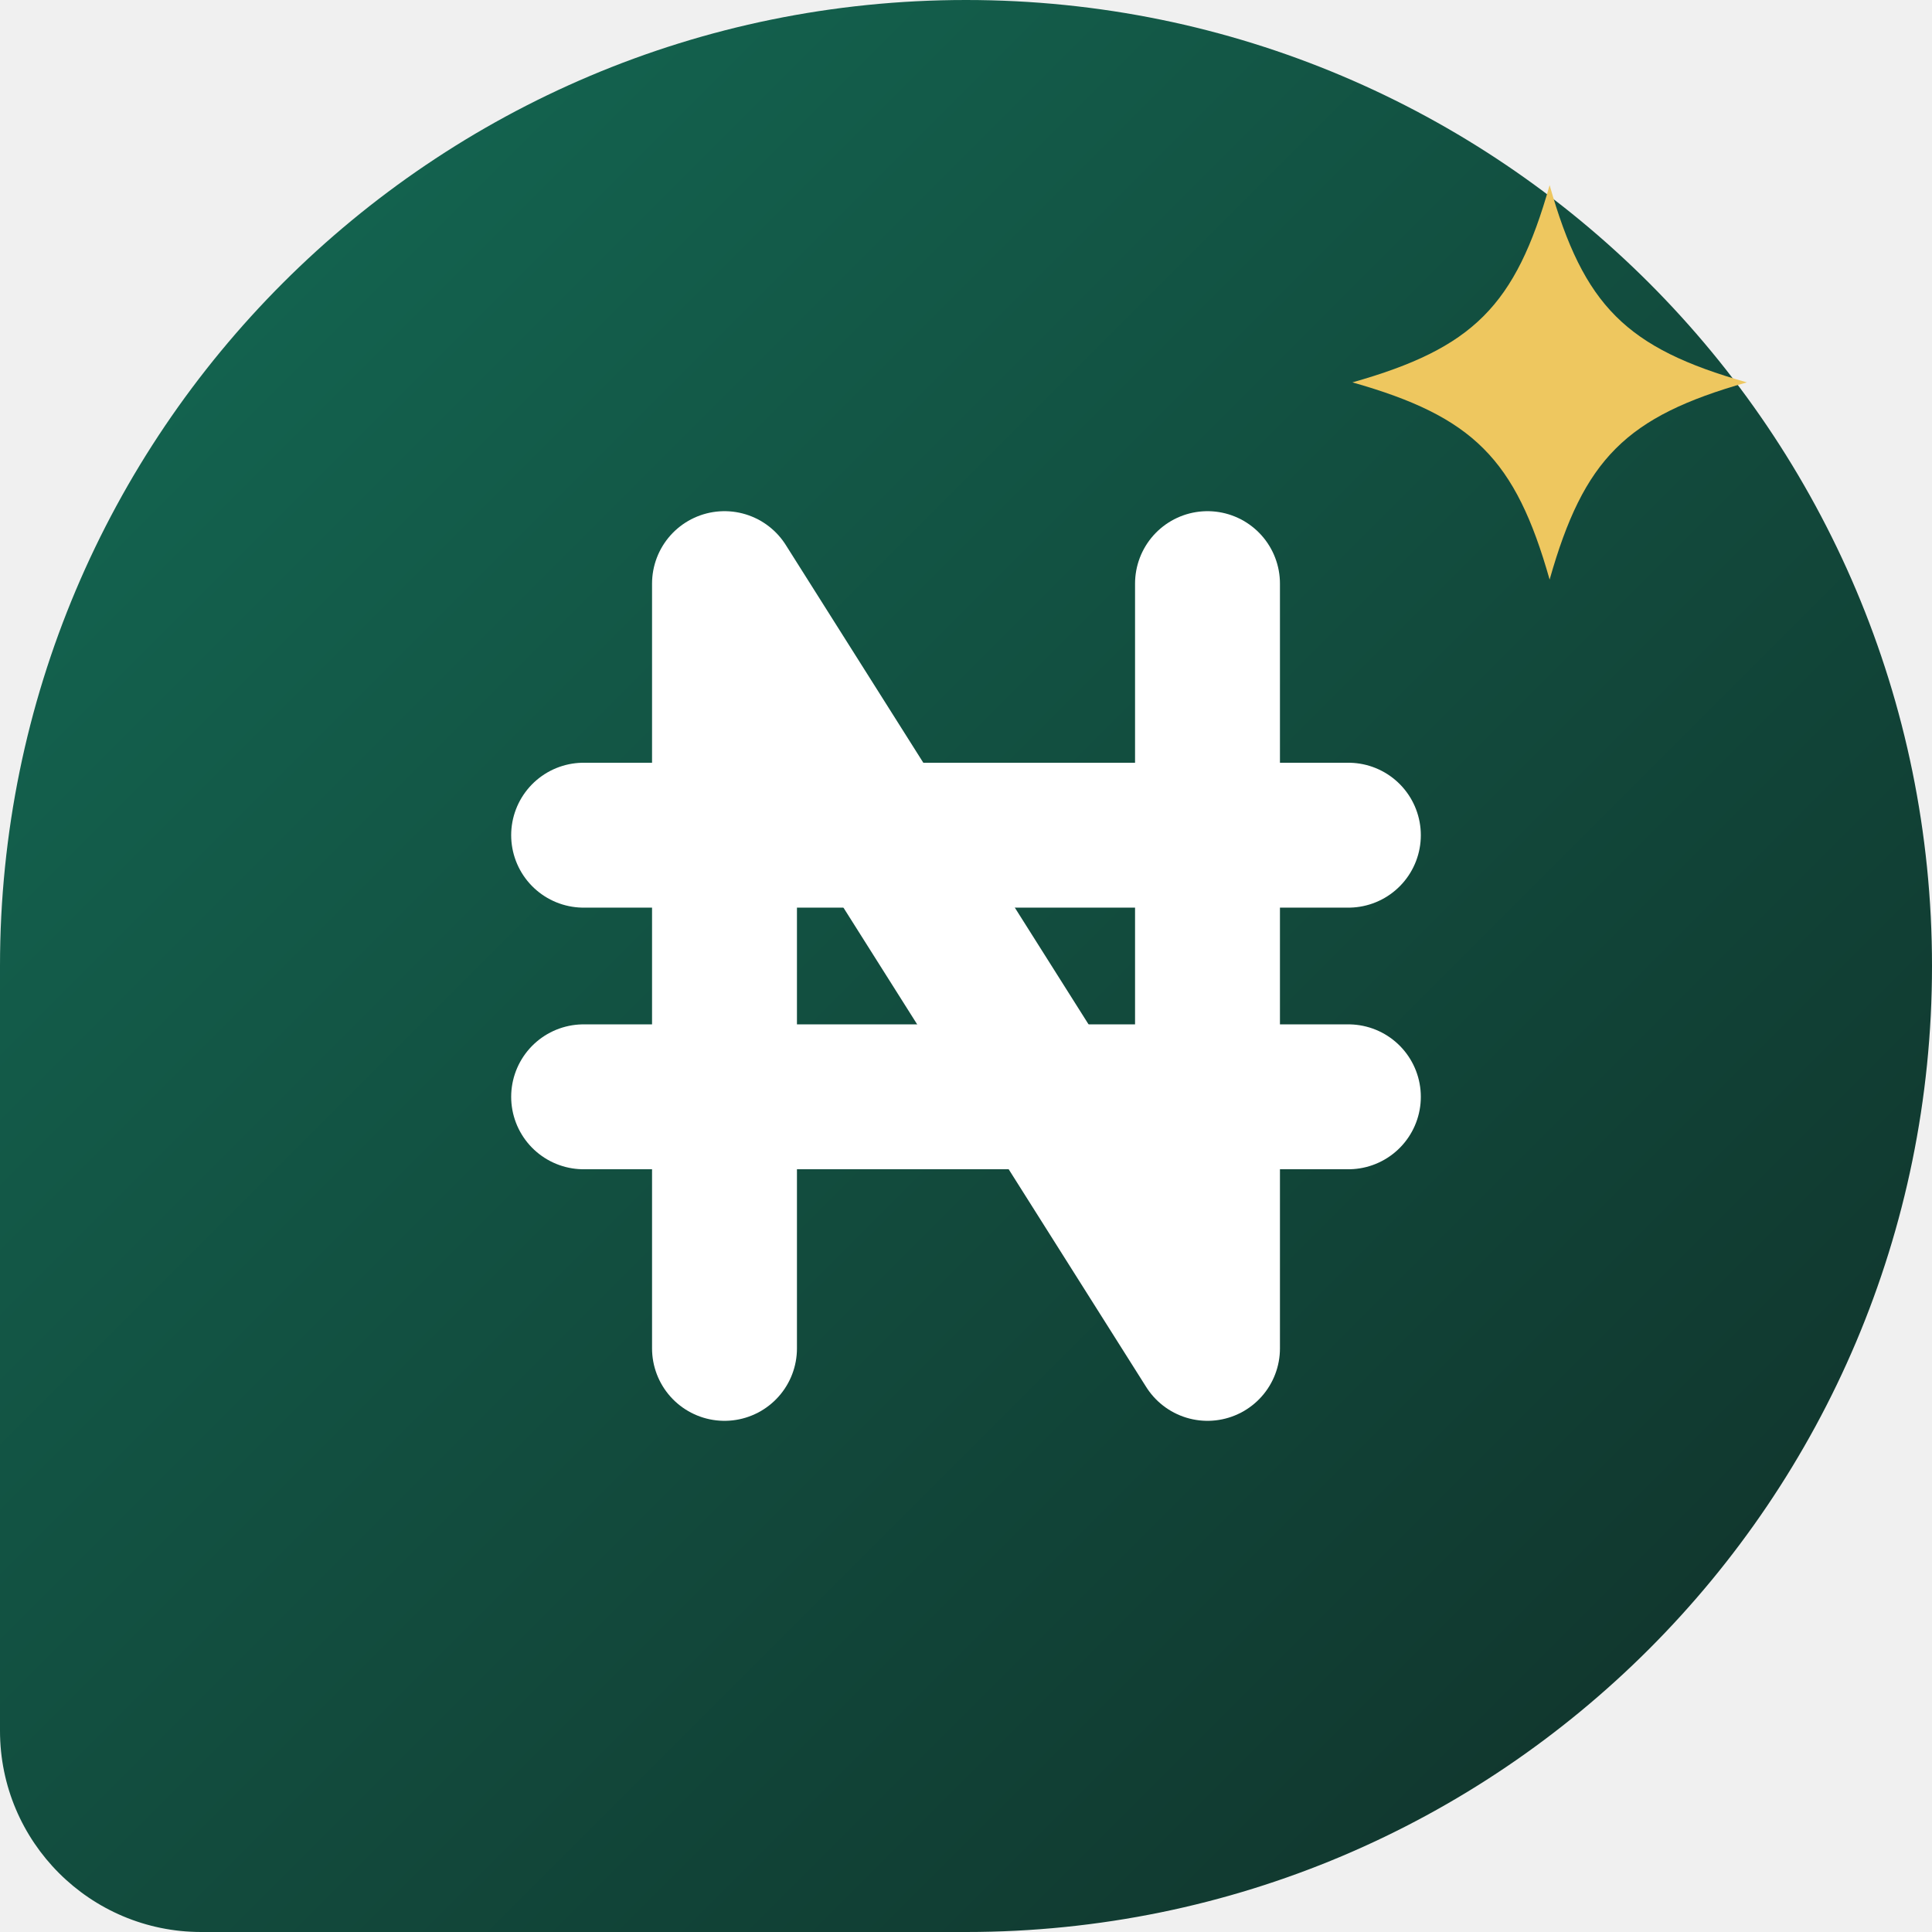
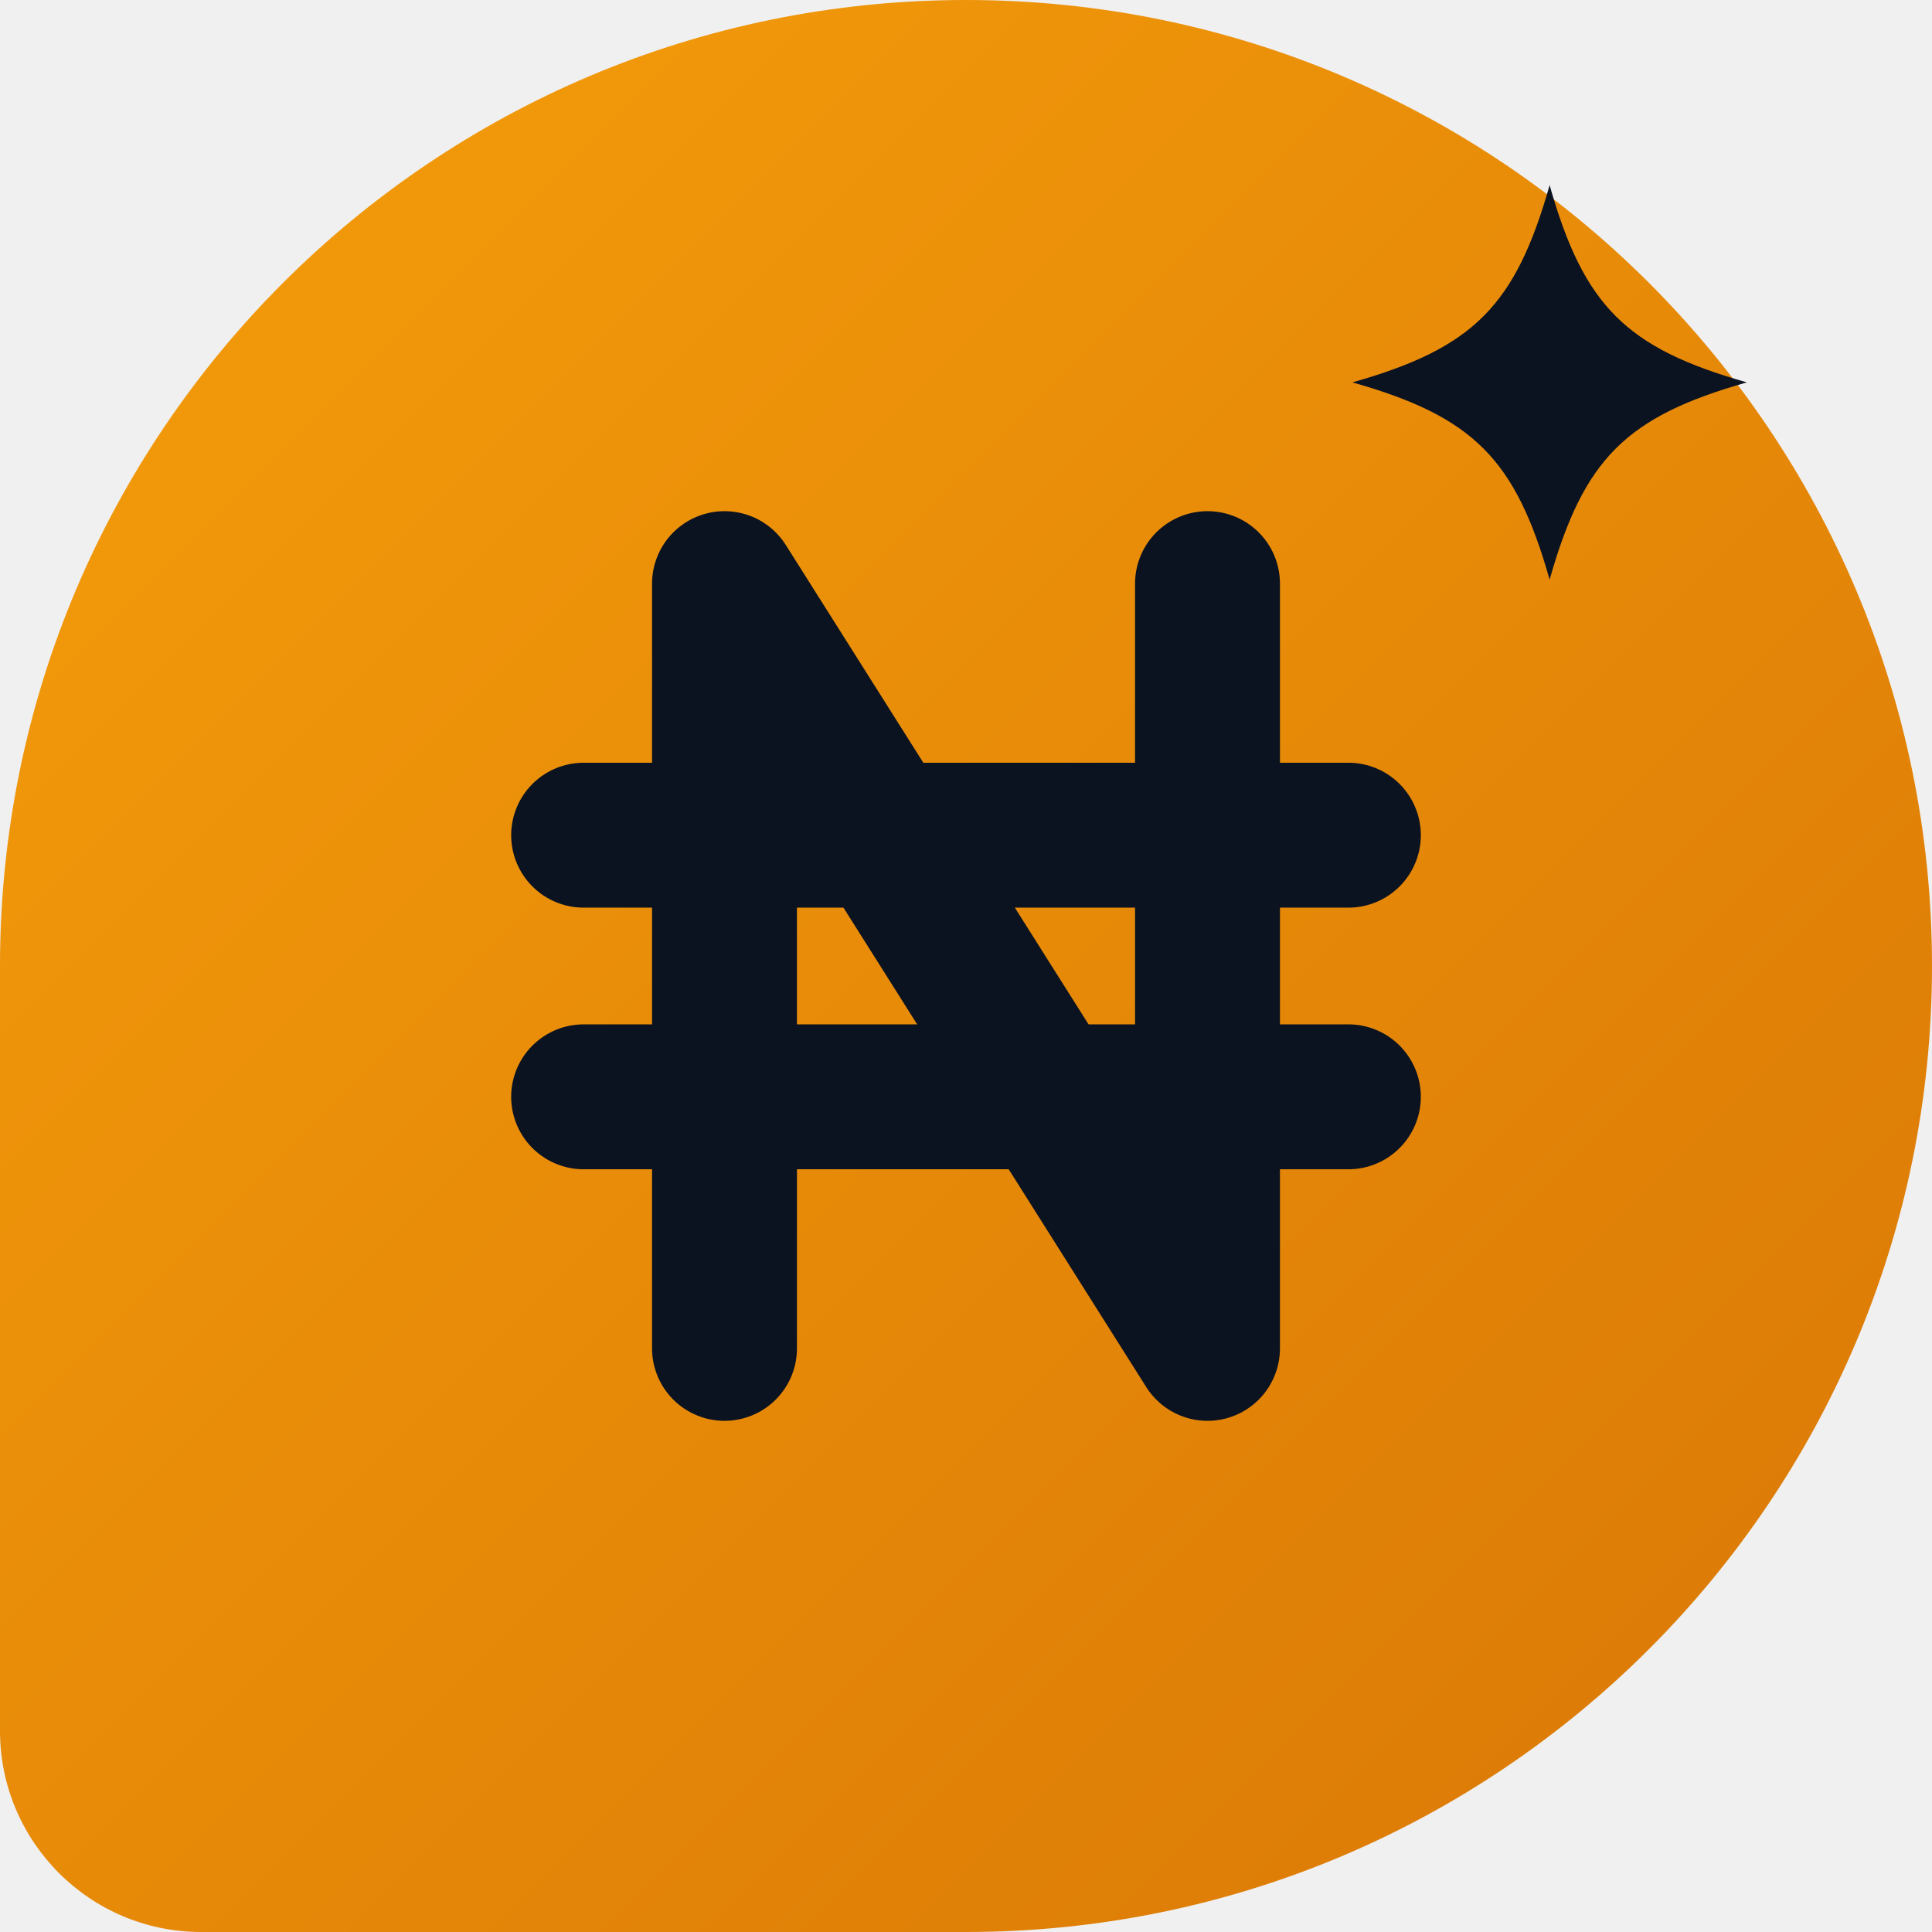
<svg xmlns="http://www.w3.org/2000/svg" viewBox="0 0 48 48" width="48" height="48" role="img" aria-label="SalaryPadi">
  <defs>
    <linearGradient id="sp-fill" x1="0" y1="0" x2="1" y2="1">
-       <stop offset="0" stop-color="#146b55" />
-       <stop offset="1" stop-color="#102f28" />
+       <stop offset="0" stop-color="#f59e0b" />
+       <stop offset="1" stop-color="#d97706" />
    </linearGradient>
  </defs>
  <path d="M24 0 A24 24 0 0 1 48 24 A24 24 0 0 1 24 48 H5 A5 5 0 0 1 0 43 V24 A24 24 0 0 1 24 0 Z" fill="url(#sp-fill)" />
-   <g stroke="#ffffff" stroke-width="3.6" stroke-linecap="round" stroke-linejoin="round" fill="none">
+   <g stroke="#0b1220" stroke-width="3.6" stroke-linecap="round" stroke-linejoin="round" fill="none">
    <path d="M18 33.5 V14.5 L30 33.5 V14.5" />
    <path d="M14.5 20.75 H33.5" />
    <path d="M14.5 27.25 H33.5" />
  </g>
-   <path d="M38.5 4.6 C39.35 7.6 40.4 8.65 43.4 9.5 C40.4 10.35 39.35 11.4 38.5 14.4 C37.65 11.4 36.6 10.35 33.6 9.5 C36.6 8.65 37.65 7.6 38.5 4.6 Z" fill="#eec75f" />
+   <path d="M38.5 4.6 C39.35 7.6 40.4 8.65 43.4 9.5 C40.4 10.35 39.35 11.4 38.5 14.4 C37.65 11.4 36.6 10.35 33.6 9.5 C36.6 8.65 37.65 7.6 38.5 4.6 Z" fill="#0b1220" />
</svg>
